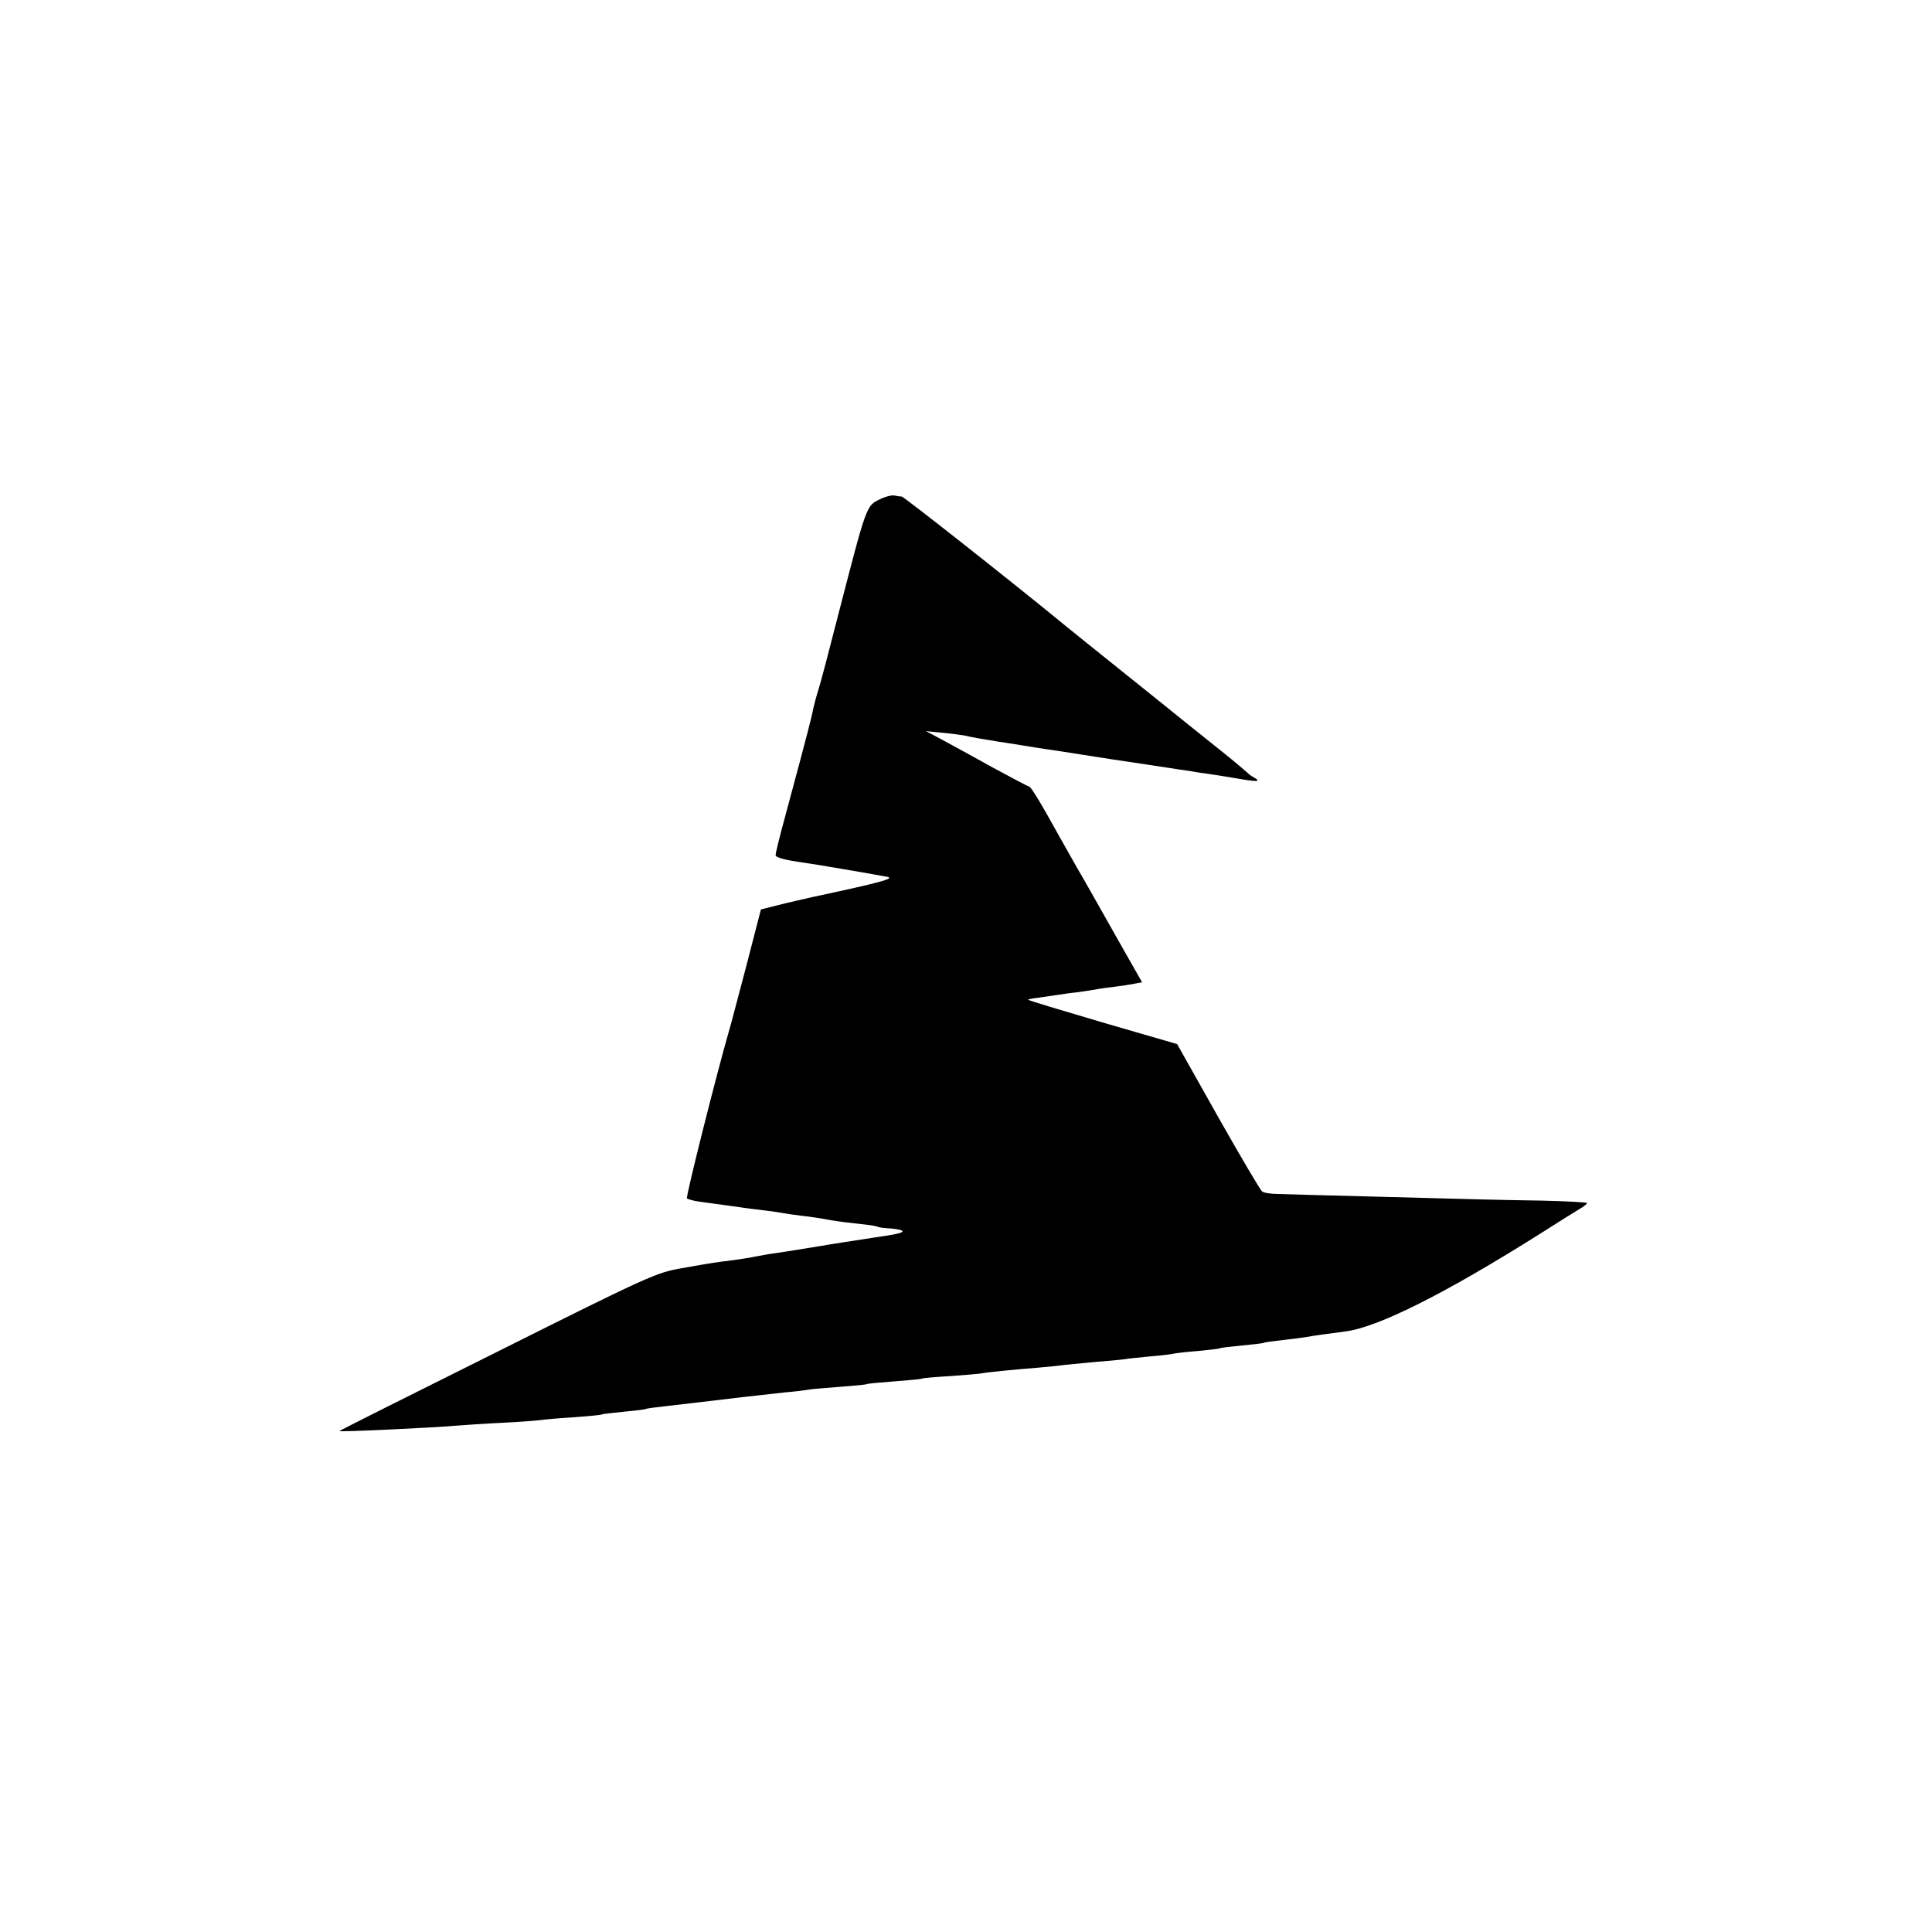
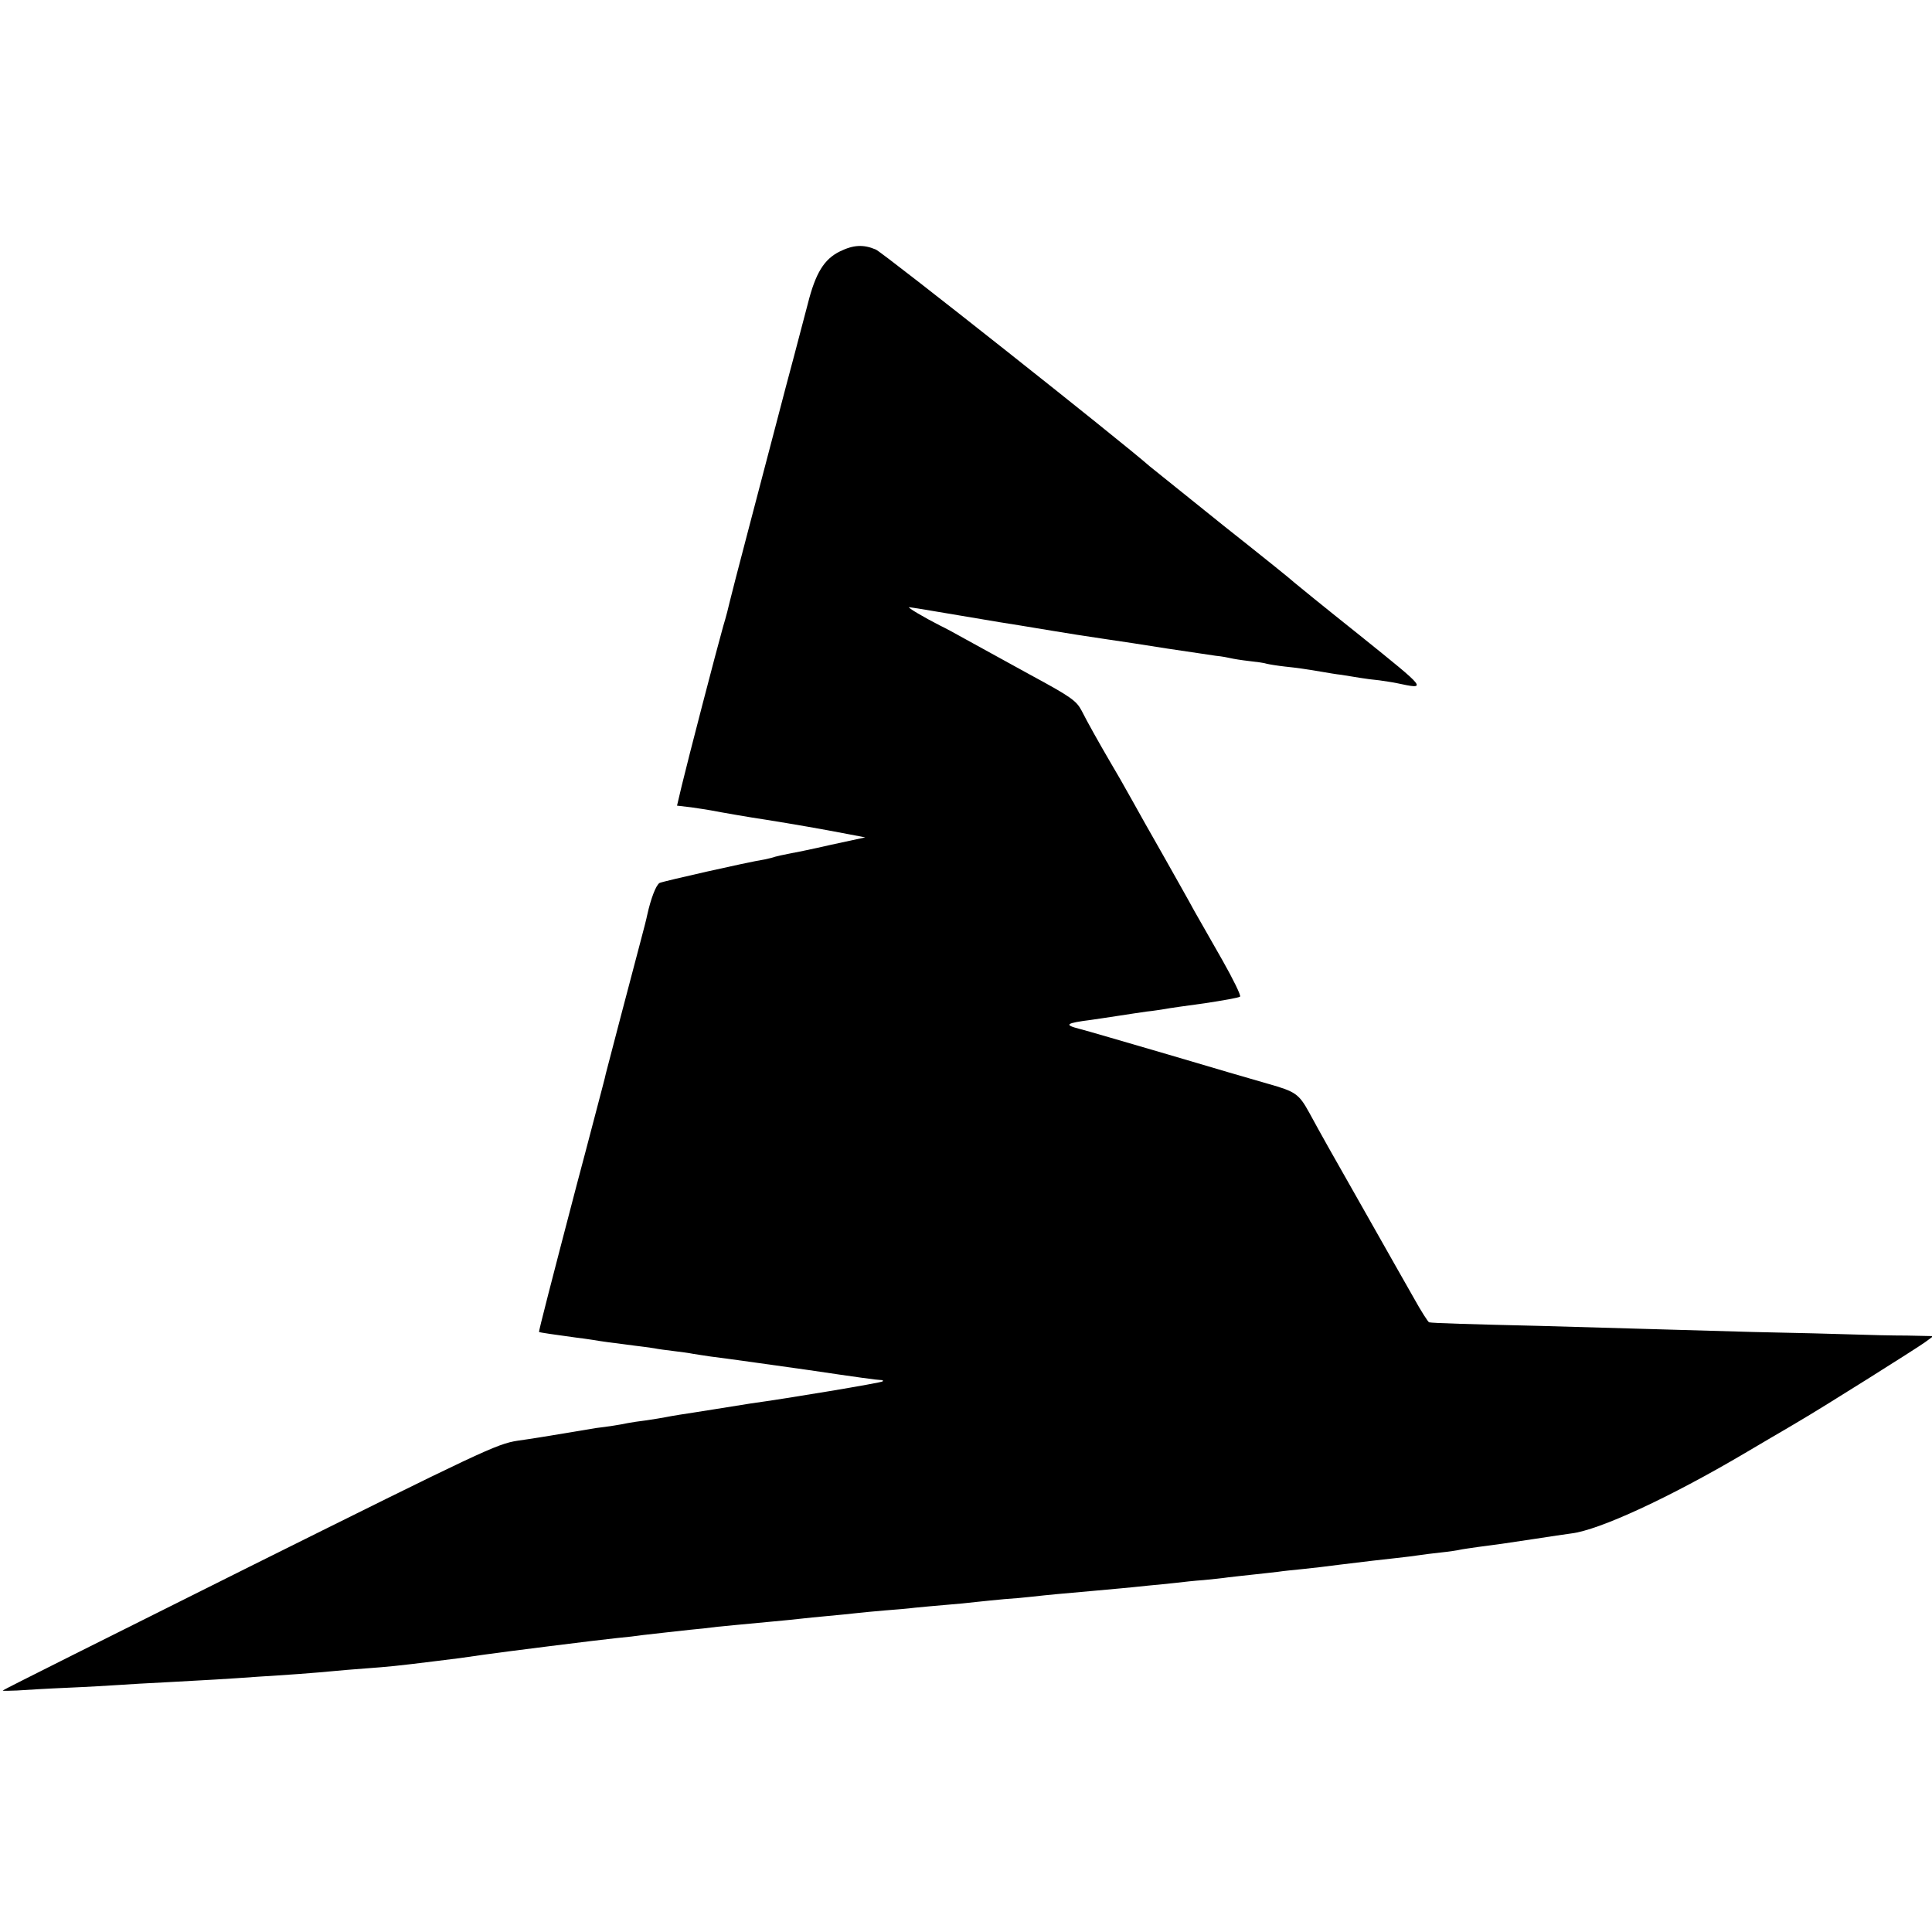
<svg xmlns="http://www.w3.org/2000/svg" version="1.0" width="700pt" height="700pt" viewBox="0 0 700 700" preserveAspectRatio="xMidYMid meet">
  <g transform="translate(0,700) scale(0.1,-0.1)" fill="#000000" stroke="none">
-     <path d="M3192 5193 c-55 -27 -49 -11 -162 -448 -28 -110 -57 -220 -65 -245 -8 -25 -16 -56 -19 -70 -4 -23 -16 -72 -102 -391 -19 -69 -34 -131 -34 -137 0 -9 33 -18 105 -28 38 -5 270 -45 300 -51 29 -6 -27 -21 -275 -74 -30 -7 -84 -19 -119 -28 l-64 -16 -53 -205 c-30 -113 -58 -221 -64 -240 -41 -141 -156 -596 -151 -602 3 -3 24 -9 46 -12 22 -3 72 -10 110 -15 39 -6 93 -13 120 -16 28 -3 59 -8 70 -10 11 -2 43 -7 70 -10 28 -3 75 -10 105 -16 30 -5 79 -11 109 -14 30 -3 57 -7 61 -10 3 -2 25 -5 48 -6 23 -2 42 -6 42 -10 0 -6 -20 -11 -110 -24 -40 -6 -163 -25 -190 -30 -84 -14 -168 -27 -185 -29 -11 -2 -33 -6 -50 -9 -16 -4 -52 -9 -80 -13 -65 -8 -72 -9 -185 -29 -92 -16 -115 -26 -667 -302 -315 -157 -573 -286 -573 -288 0 -4 339 12 430 20 25 2 97 7 160 10 63 3 126 8 140 10 14 2 68 7 120 10 52 4 97 8 100 10 3 2 39 6 80 10 41 4 77 8 80 10 3 2 34 6 70 10 36 4 79 9 95 11 98 12 280 33 338 39 37 3 76 8 86 10 9 2 59 6 111 10 52 4 97 8 100 10 3 2 48 6 100 10 52 4 97 8 100 10 3 2 48 6 101 9 53 4 105 8 115 10 20 4 108 13 209 21 33 3 76 7 95 10 19 2 71 7 115 11 44 3 88 8 97 9 9 2 49 6 90 10 40 3 80 8 88 10 8 2 49 7 90 10 41 4 77 8 80 10 3 2 39 6 80 10 41 4 77 8 80 10 3 2 34 6 70 10 36 4 74 9 85 11 20 4 71 11 140 20 118 15 363 138 710 357 61 39 122 77 137 86 16 9 28 19 28 22 0 3 -75 7 -167 9 -185 3 -211 4 -623 15 -157 4 -305 8 -330 9 -25 0 -50 4 -57 9 -6 4 -78 126 -160 271 l-148 263 -272 79 c-149 44 -270 80 -268 82 2 2 18 5 36 7 19 3 50 7 69 10 19 3 53 8 75 10 22 3 51 8 65 10 14 3 45 7 70 10 25 3 57 8 71 11 l27 5 -75 132 c-41 73 -86 152 -100 177 -14 25 -42 74 -63 110 -20 36 -50 88 -65 115 -62 113 -100 175 -106 175 -3 0 -62 31 -130 68 -68 38 -151 83 -184 101 l-60 32 60 -6 c33 -3 69 -8 80 -10 24 -6 66 -13 115 -21 19 -3 60 -9 90 -14 30 -5 73 -12 95 -15 22 -3 81 -12 130 -20 50 -8 153 -24 230 -35 77 -12 151 -23 165 -25 14 -3 43 -7 65 -10 22 -3 64 -10 94 -15 74 -13 92 -13 66 2 -11 6 -22 14 -25 18 -3 3 -45 39 -95 79 -49 39 -106 85 -125 100 -19 16 -123 99 -230 185 -107 86 -202 162 -210 169 -170 140 -584 467 -593 468 -7 0 -19 2 -28 4 -9 1 -30 -4 -47 -12z" />
+     <path d="M3043 6089 c-57 -28 -88 -78 -116 -189 -14 -52 -36 -138 -50 -190 -14 -52 -44 -165 -66 -250 -22 -85 -68 -258 -101 -385 -33 -126 -63 -241 -66 -255 -3 -14 -13 -54 -24 -90 -24 -85 -128 -485 -150 -577 l-17 -72 51 -6 c28 -4 60 -9 71 -11 36 -7 139 -25 200 -34 106 -17 198 -33 297 -52 l63 -12 -125 -27 c-69 -16 -139 -30 -156 -33 -17 -3 -37 -8 -45 -10 -8 -3 -25 -7 -39 -10 -64 -10 -367 -79 -380 -85 -13 -7 -32 -57 -45 -116 -2 -11 -13 -54 -24 -95 -32 -120 -122 -464 -126 -480 -1 -8 -20 -78 -40 -155 -20 -77 -50 -190 -66 -250 -91 -348 -138 -530 -136 -531 2 -2 59 -10 132 -20 17 -2 46 -6 65 -9 35 -6 52 -8 145 -20 28 -3 61 -8 75 -10 14 -3 45 -7 70 -10 25 -3 56 -7 70 -10 14 -2 43 -7 65 -10 37 -4 276 -38 355 -49 182 -27 249 -36 260 -36 8 0 11 -2 8 -5 -4 -5 -346 -62 -478 -80 -14 -2 -70 -11 -125 -20 -55 -9 -115 -18 -134 -21 -18 -3 -42 -7 -51 -9 -10 -2 -40 -7 -67 -11 -26 -3 -57 -8 -68 -10 -27 -6 -73 -13 -115 -18 -19 -3 -73 -12 -120 -20 -47 -8 -121 -20 -165 -26 -76 -12 -128 -37 -972 -457 -491 -245 -893 -446 -893 -448 0 -2 24 -1 52 0 29 2 111 7 183 10 72 3 155 8 185 10 30 2 109 7 175 10 131 7 222 12 330 20 39 2 106 7 150 10 44 3 98 8 120 10 22 2 76 7 120 10 82 6 113 9 250 26 75 9 106 13 180 24 54 8 419 54 480 60 33 3 76 8 95 11 42 5 108 12 170 19 25 2 70 7 100 11 54 5 70 7 200 19 36 3 81 8 100 10 19 2 64 7 100 10 36 3 81 8 100 10 19 2 67 7 105 10 39 3 88 7 110 10 22 2 72 7 110 10 39 3 90 8 114 11 25 3 70 7 100 10 31 2 76 6 101 9 52 6 118 12 210 20 36 3 85 8 110 10 25 2 70 7 100 10 30 3 75 7 100 10 25 3 70 8 100 10 30 3 71 7 90 10 19 2 60 7 90 10 30 3 71 8 90 10 19 3 60 7 90 10 30 3 91 10 135 16 107 13 140 17 205 24 30 3 66 8 80 10 14 2 50 7 80 10 30 3 62 8 70 10 8 2 38 6 65 10 63 8 99 13 210 30 50 8 107 16 128 19 101 12 358 131 629 291 9 5 52 31 95 56 43 25 89 52 102 60 81 47 432 268 456 286 l30 22 -95 2 c-52 0 -140 2 -195 4 -55 2 -219 6 -365 9 -146 4 -319 9 -385 11 -66 2 -239 7 -385 11 -257 6 -388 10 -402 13 -3 0 -29 40 -56 89 -27 48 -106 186 -174 307 -129 227 -160 282 -204 363 -38 69 -50 77 -149 105 -49 14 -214 62 -365 107 -151 44 -294 86 -318 92 -59 15 -51 21 43 33 22 3 67 10 100 15 33 5 78 12 100 15 22 2 51 7 65 9 14 3 79 12 145 21 66 10 123 20 128 24 4 4 -25 63 -64 132 -39 68 -85 149 -102 179 -16 30 -67 120 -112 200 -46 80 -95 168 -110 195 -38 68 -58 103 -83 145 -38 65 -83 145 -103 185 -19 36 -38 50 -186 130 -91 50 -195 107 -231 127 -37 21 -80 44 -97 52 -55 28 -120 66 -111 66 4 0 90 -14 189 -31 100 -17 196 -33 212 -35 17 -3 68 -11 115 -19 47 -8 130 -21 185 -29 55 -8 161 -24 235 -36 74 -11 153 -23 175 -26 22 -2 47 -7 55 -9 8 -2 38 -7 65 -10 28 -3 57 -7 65 -10 8 -2 38 -7 65 -10 47 -5 69 -8 140 -20 17 -3 46 -8 65 -10 19 -3 50 -8 68 -11 17 -3 49 -7 70 -9 20 -3 48 -7 62 -10 113 -24 114 -26 -132 172 -128 102 -235 189 -238 192 -3 4 -117 96 -255 205 -137 110 -259 208 -270 217 -92 82 -967 775 -992 785 -45 19 -81 17 -130 -7z" />
  </g>
</svg>
